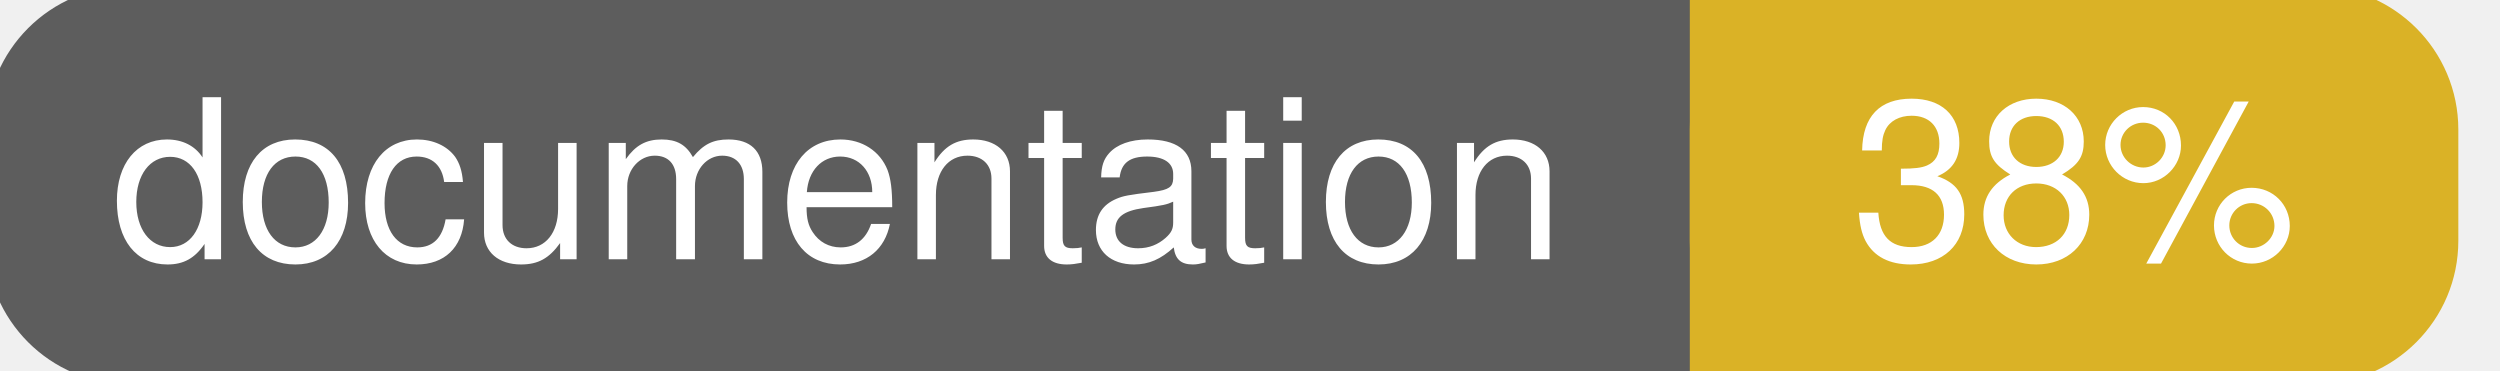
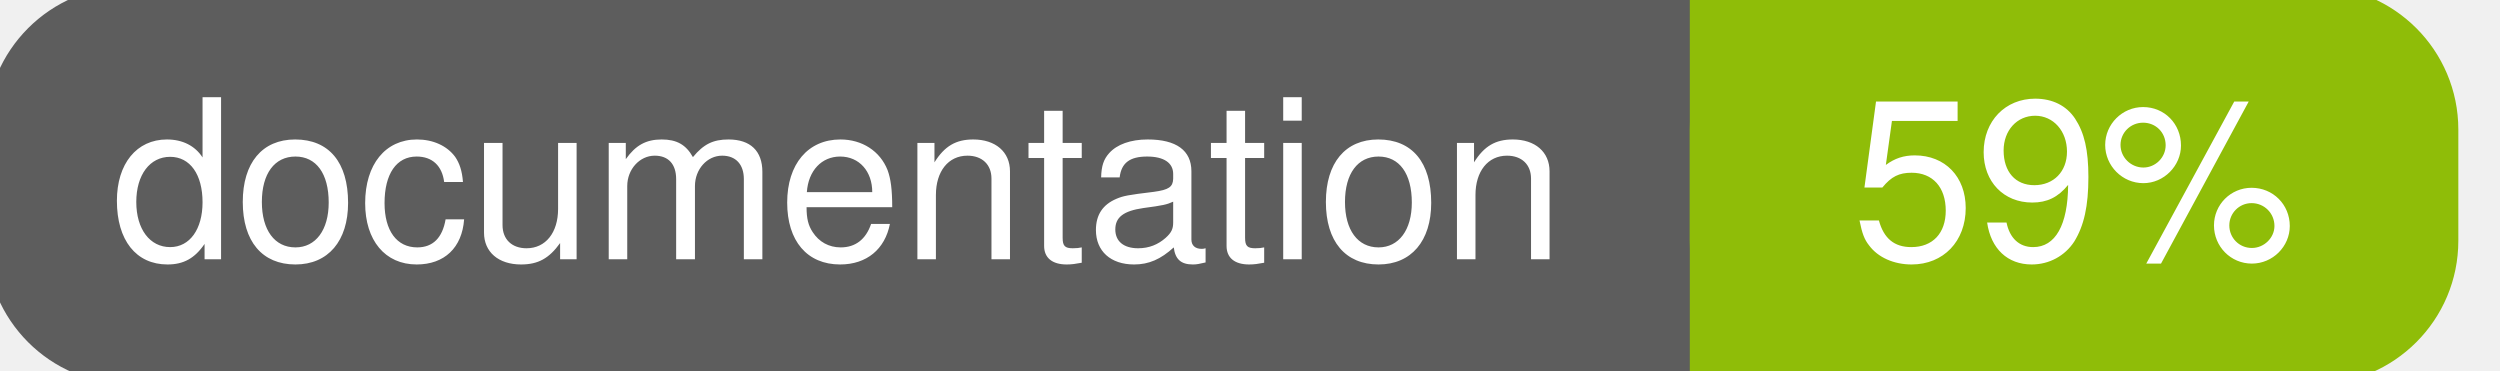
<svg xmlns="http://www.w3.org/2000/svg" width="135" height="20">
  <g>
    <rect id="svg_1" height="20" width="130" y="0" x="0" stroke-width="1.5" stroke="#5d5d5d" fill="#5d5d5d" rx="7" ry="7" />
-     <rect id="svg_2" height="20" width="40" y="0" x="92" stroke-width="1.5" stroke="#dab226" fill="#dab226" rx="7" ry="7" />
-     <rect id="svg_3" height="20" width="22" y="0" x="92" stroke-width="1.5" stroke="#dab226" fill="#dab226" />
+     <rect id="svg_2" height="20" width="40" y="0" x="92" stroke-width="1.5" stroke="#8fbd08" fill="#8fbd08" rx="7" ry="7" />
+     <rect id="svg_3" height="20" width="22" y="0" x="92" stroke-width="1.5" stroke="#8fbd08" fill="#8fbd08" />
    <text xml:space="preserve" text-anchor="start" font-family="Helvetica, Arial, sans-serif" font-size="12" id="svg_4" y="14" x="6" stroke-width="0" stroke="#5d5d5d" fill="#ffffff">documentation</text>
-     <text xml:space="preserve" text-anchor="middle" font-family="Helvetica, Arial, sans-serif" font-size="12" id="svg_5" y="14" x="112" stroke-width="0" stroke="#5d5d5d" fill="#ffffff" style="text-anchor: middle">38%</text>
+     <text xml:space="preserve" text-anchor="middle" font-family="Helvetica, Arial, sans-serif" font-size="12" id="svg_5" y="14" x="112" stroke-width="0" stroke="#5d5d5d" fill="#ffffff" style="text-anchor: middle">59%</text>
  </g>
</svg>
